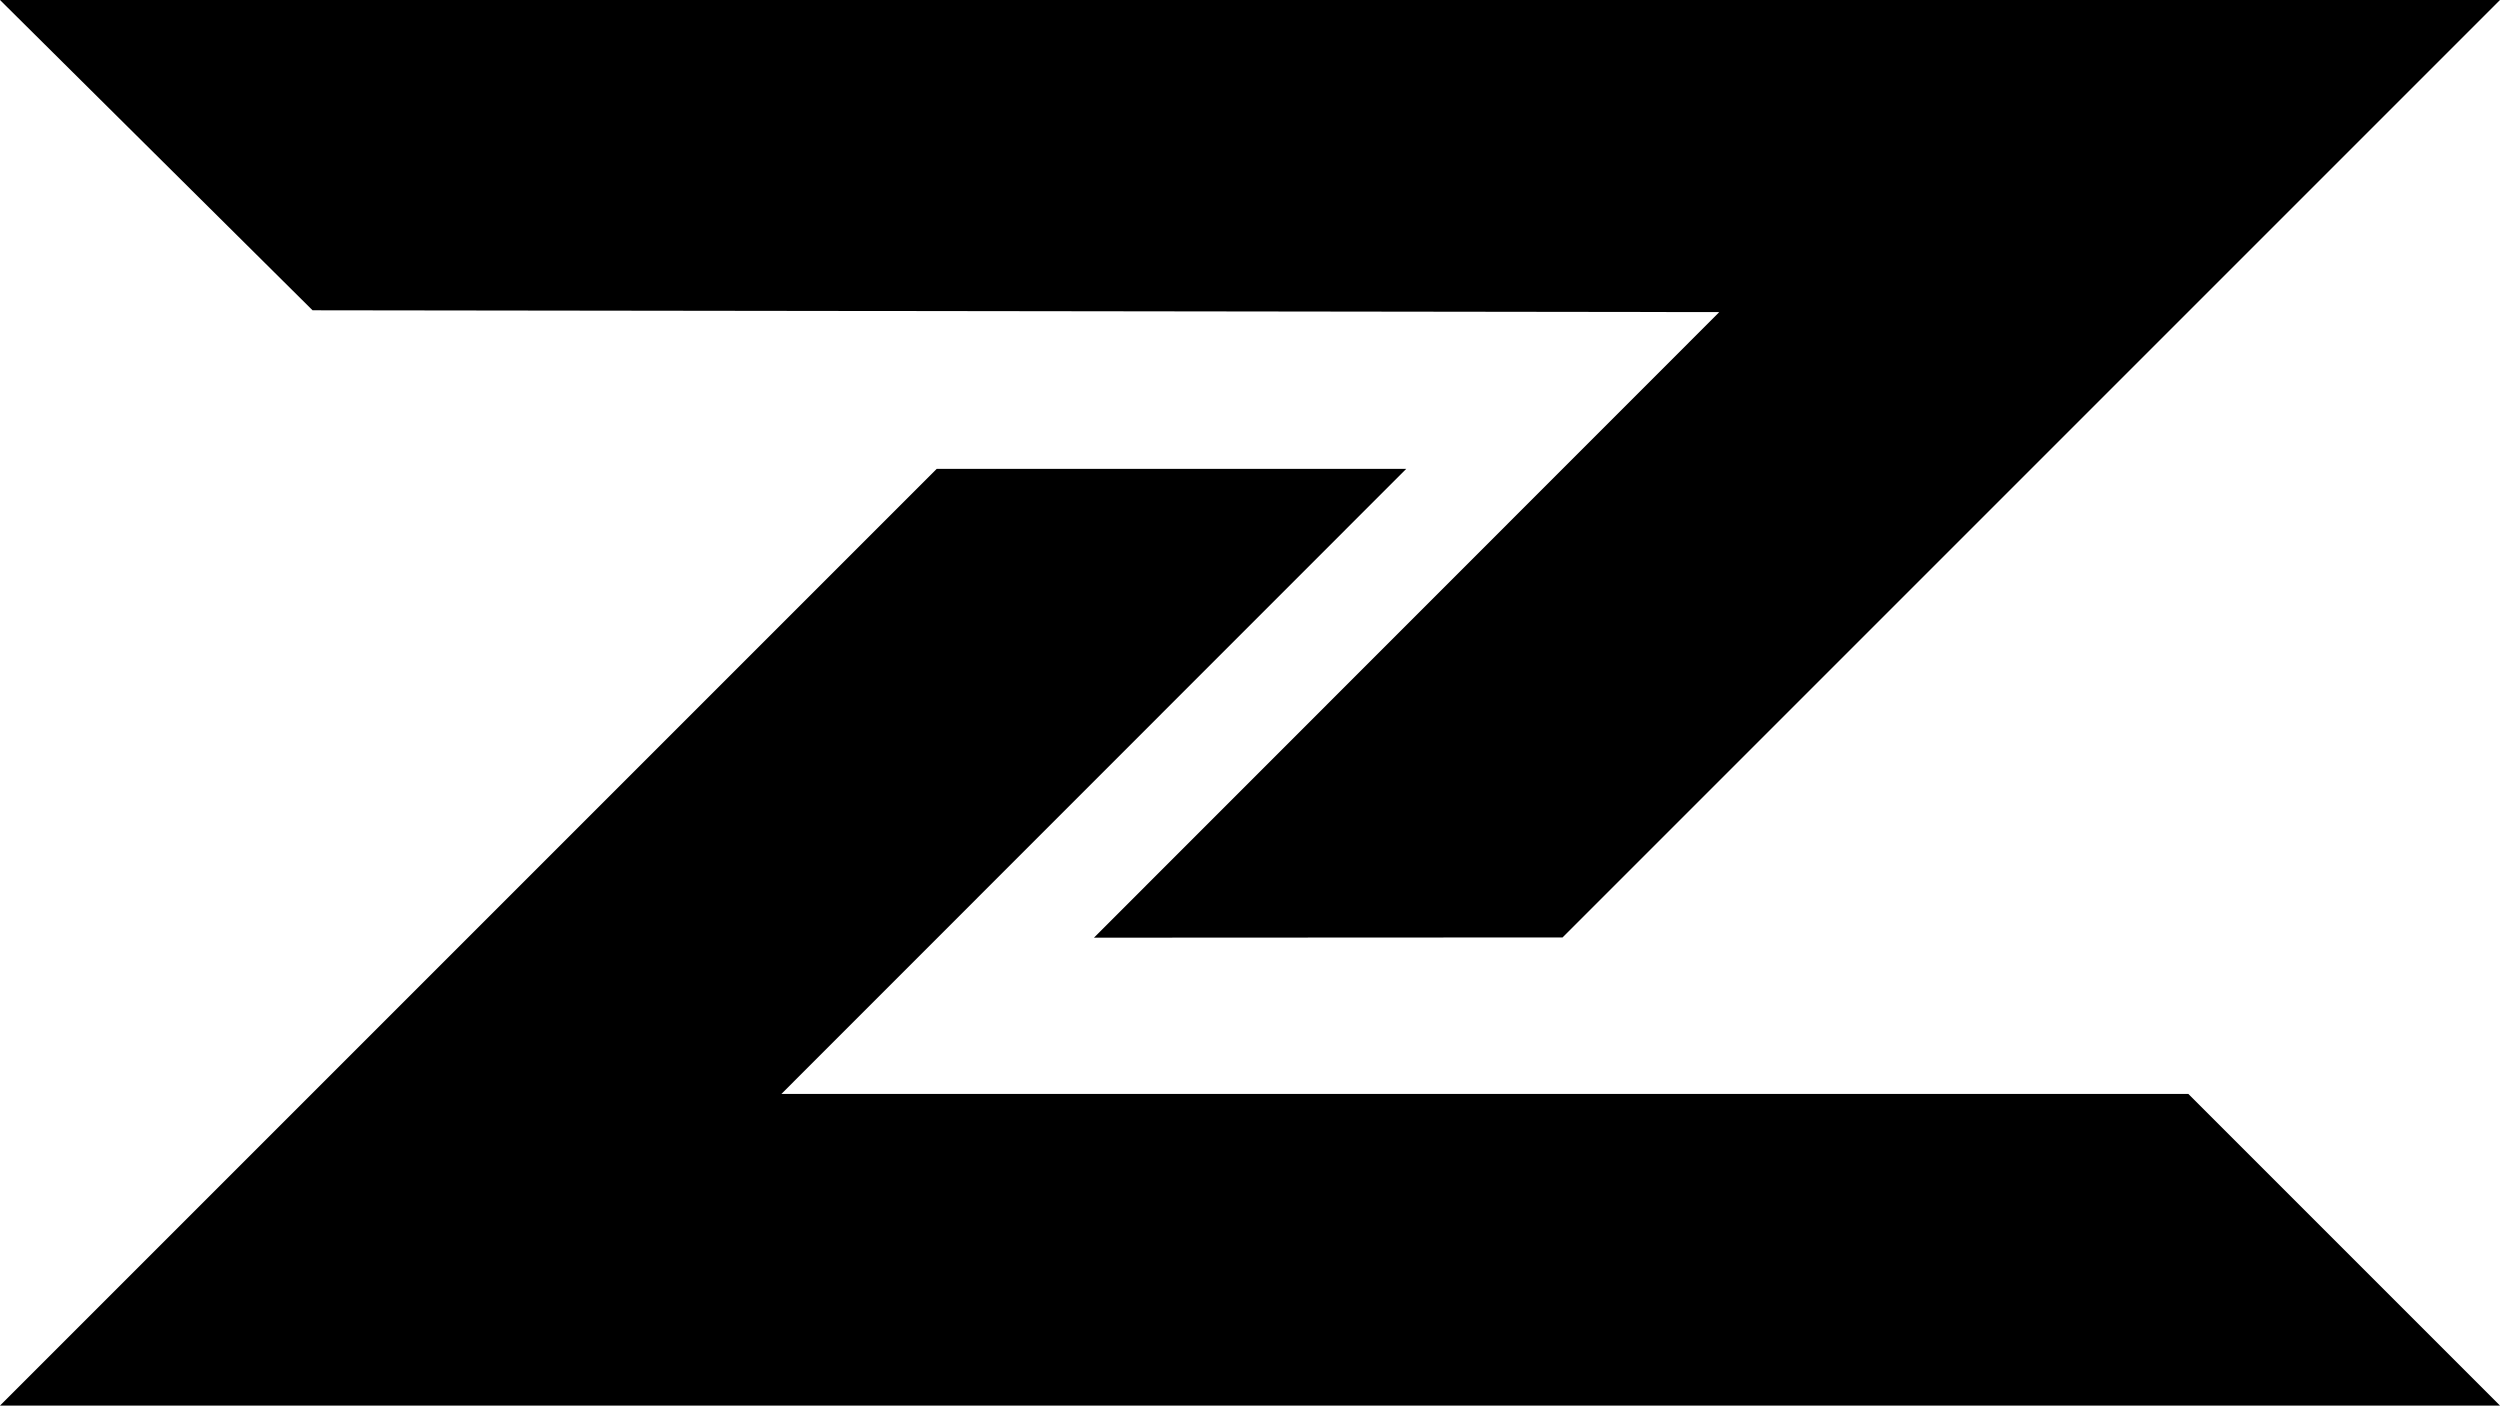
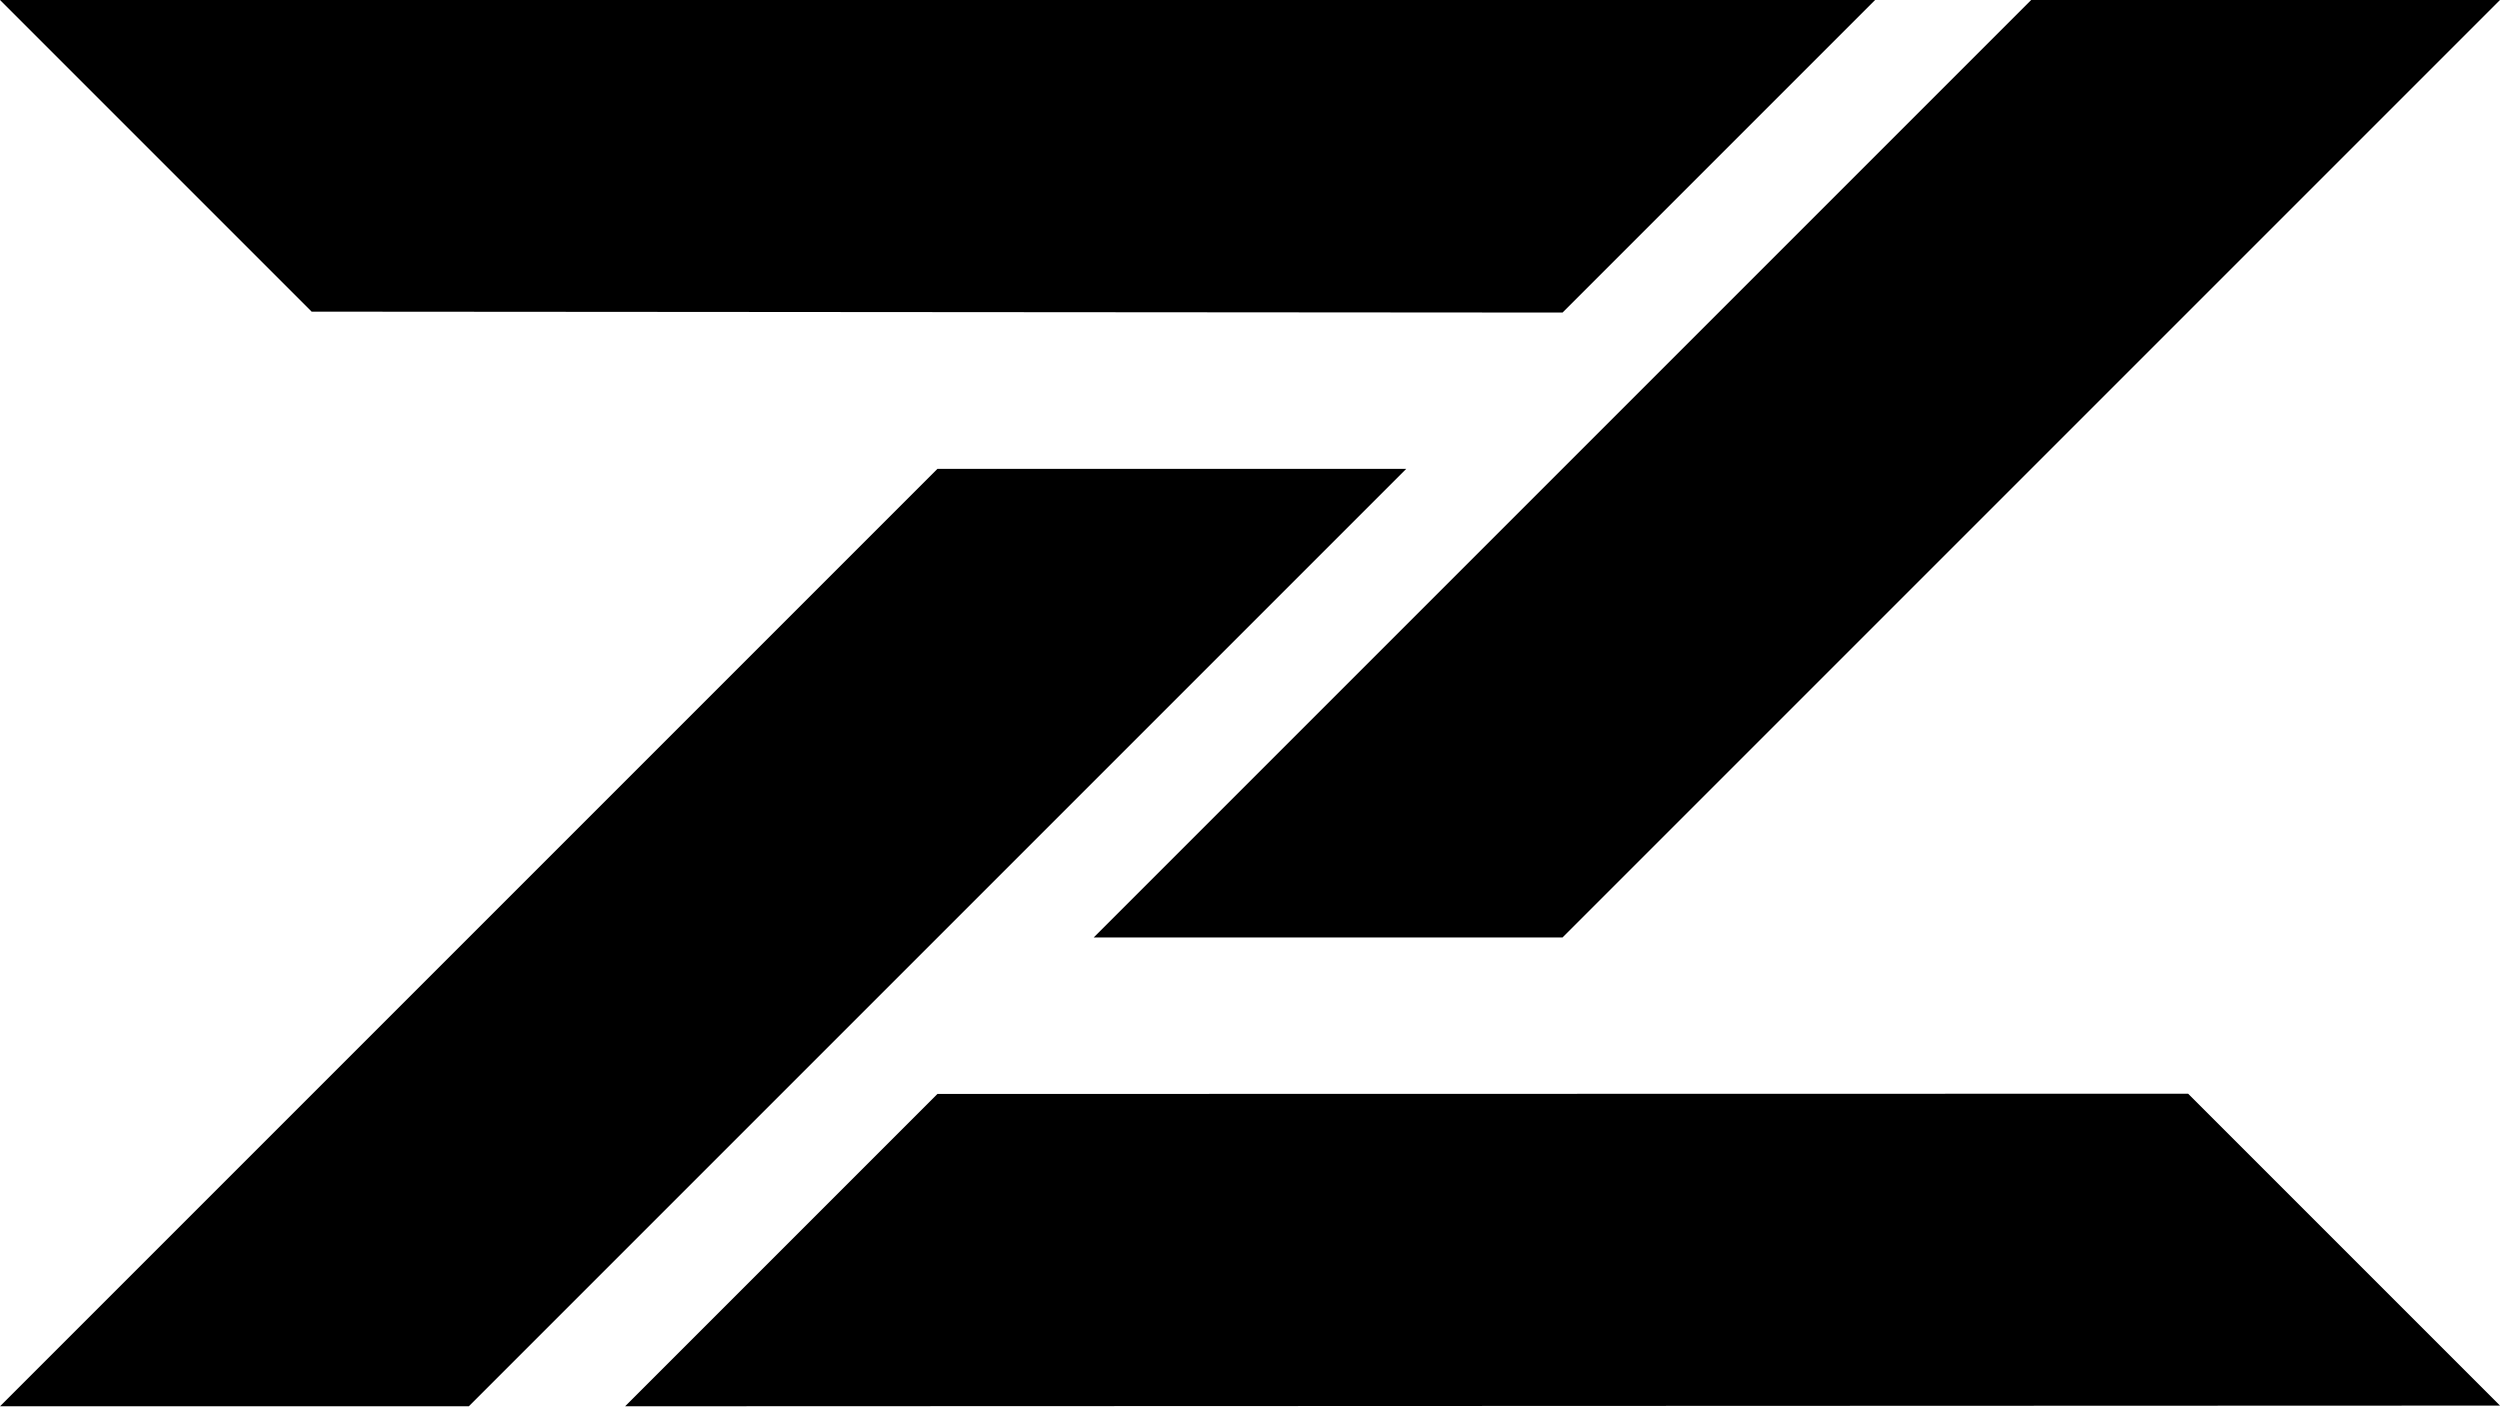
- <svg xmlns="http://www.w3.org/2000/svg" id="Layer_1" data-name="Layer 1" viewBox="0 0 110.22 61.97">
-   <polygon points="0 0 13.78 13.68 75.8 13.76 48.23 41.34 68.89 41.33 110.22 0 0 0" />
-   <polygon points="41.3 20.67 0 61.97 110.22 61.97 96.48 48.23 34.45 48.23 62 20.67 41.3 20.67" />
+ <svg xmlns="http://www.w3.org/2000/svg" id="Layer_1" data-name="Layer 1" viewBox="0 0 110.22 62">
+   <polygon points="0 0 13.74 13.74 68.89 13.78 82.67 0 0 0" />
+   <polygon points="41.33 20.67 0 62 20.67 62 62 20.67 41.33 20.67" />
+   <polygon points="89.55 0 48.22 41.33 68.89 41.33 110.22 0 89.55 0" />
+   <polygon points="41.33 48.23 27.56 62 110.22 61.97 96.47 48.22 41.33 48.23" />
</svg>
